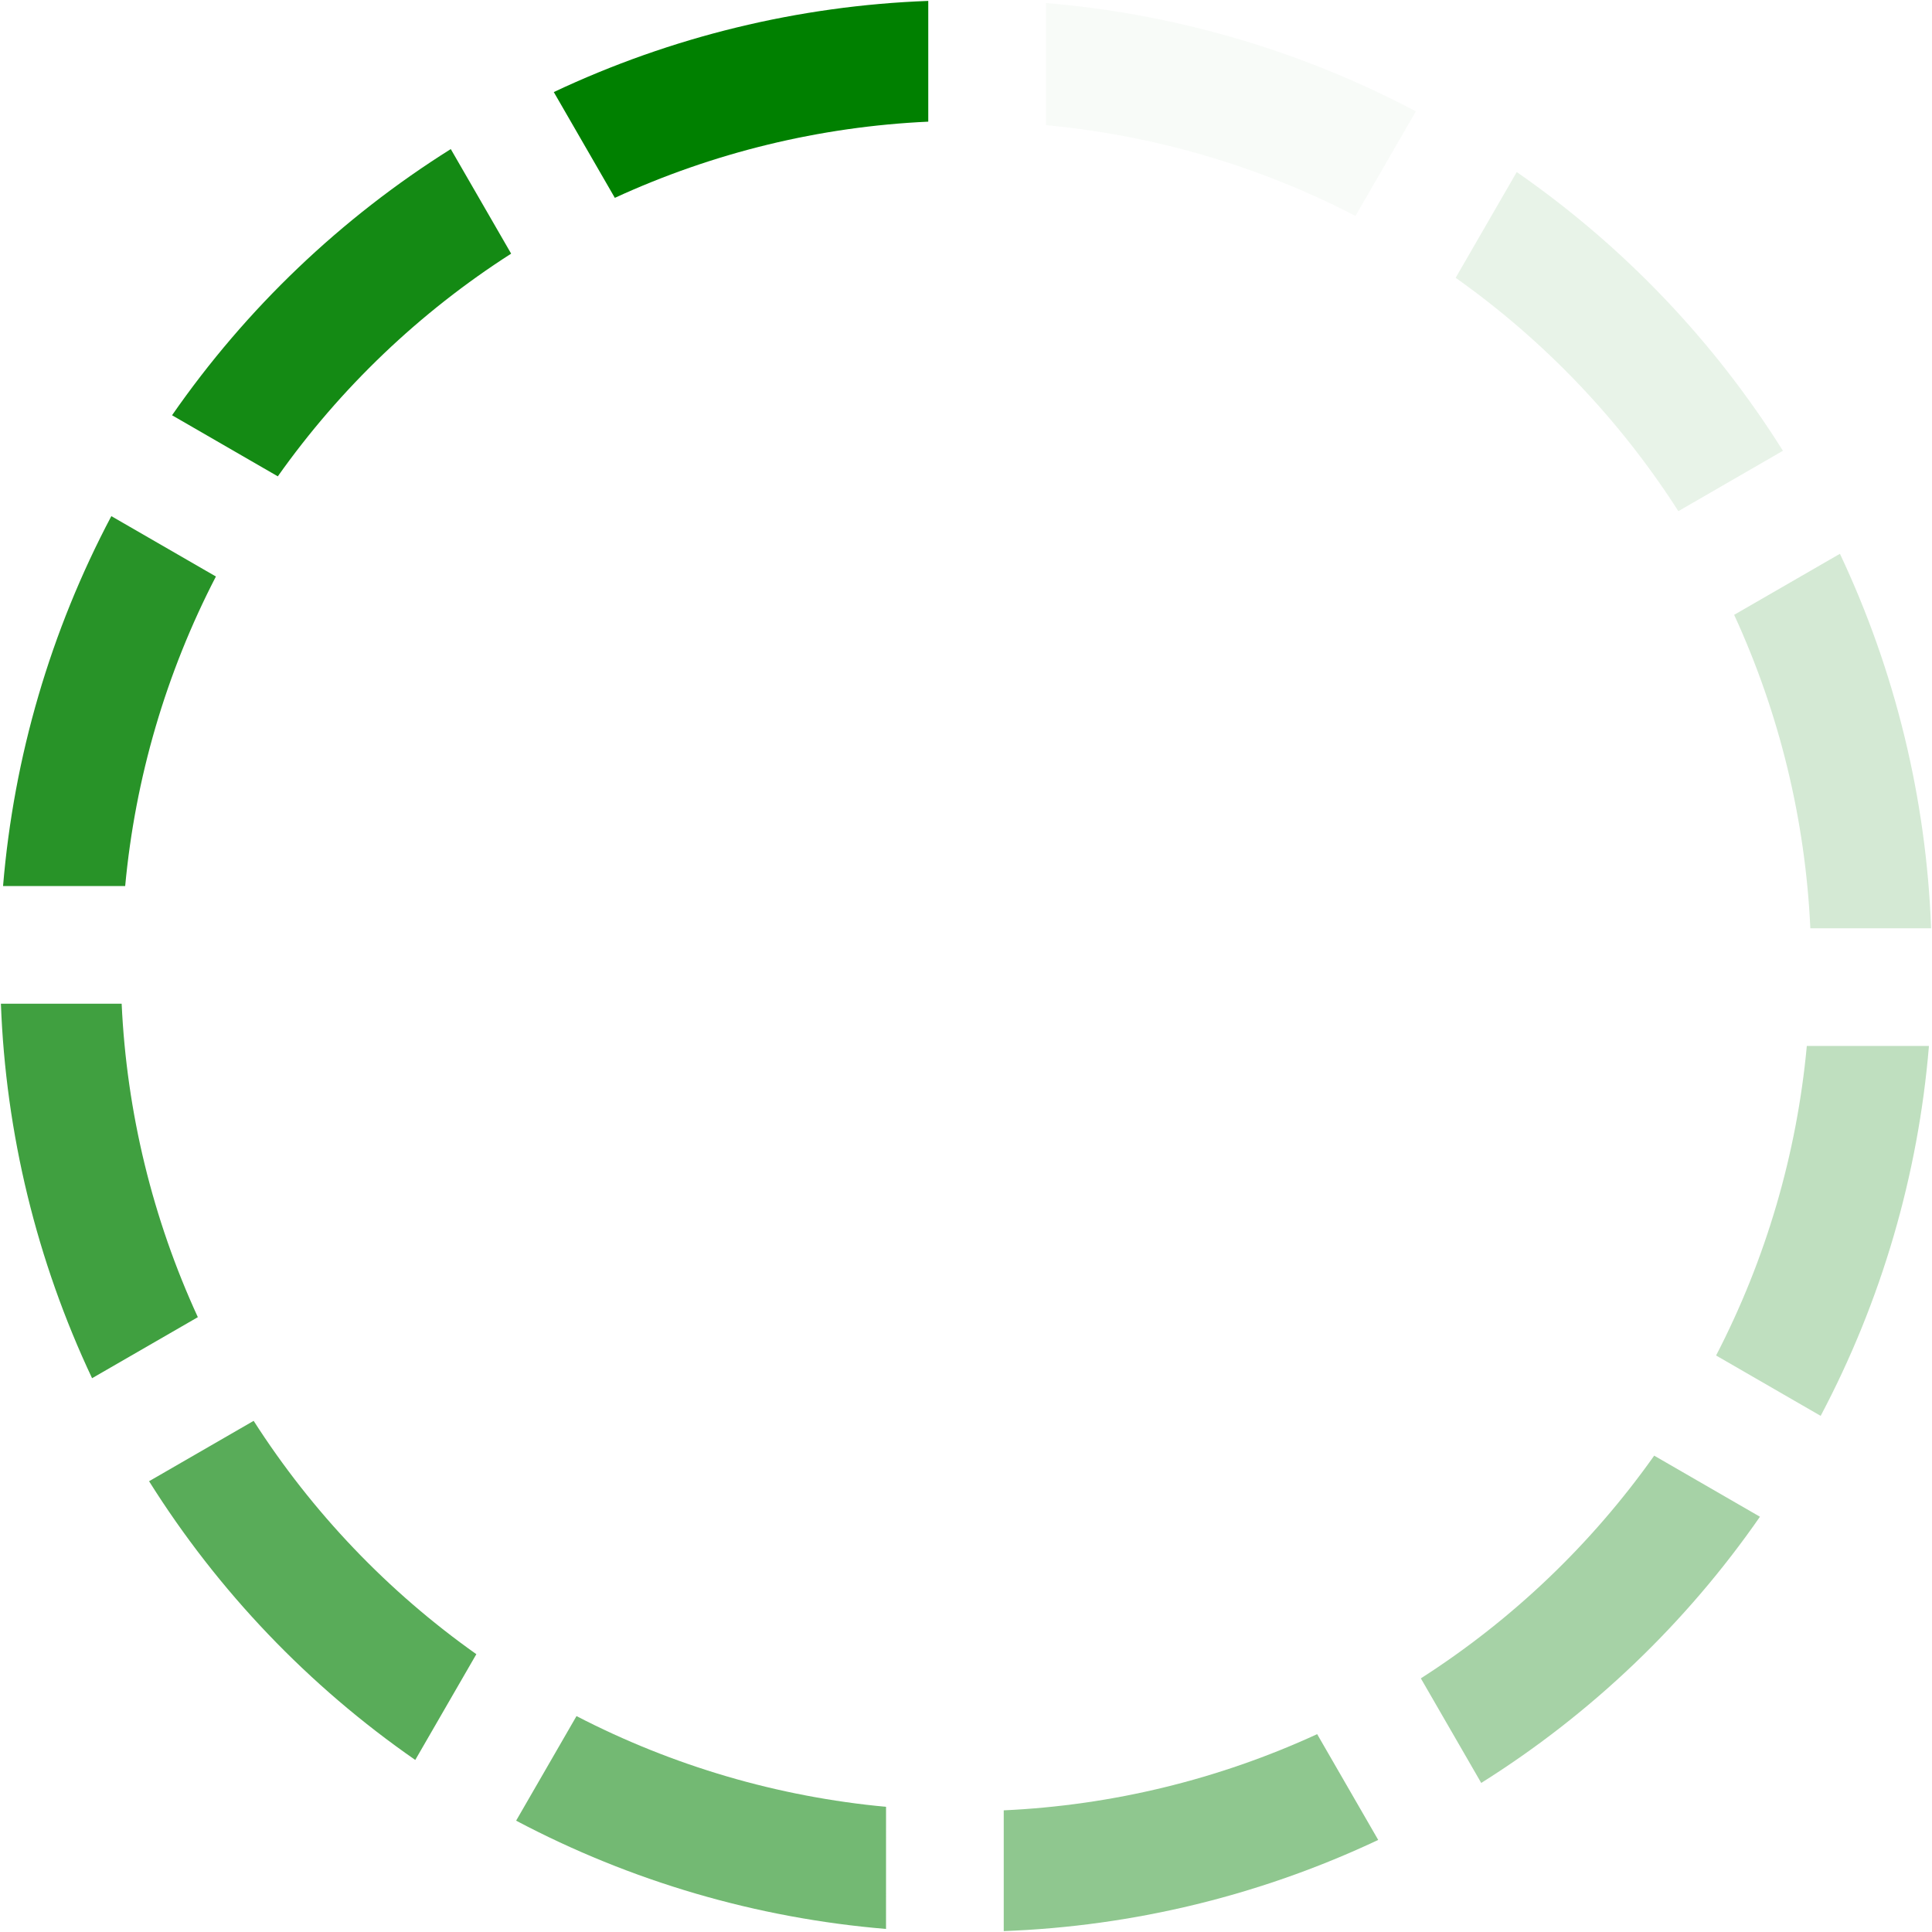
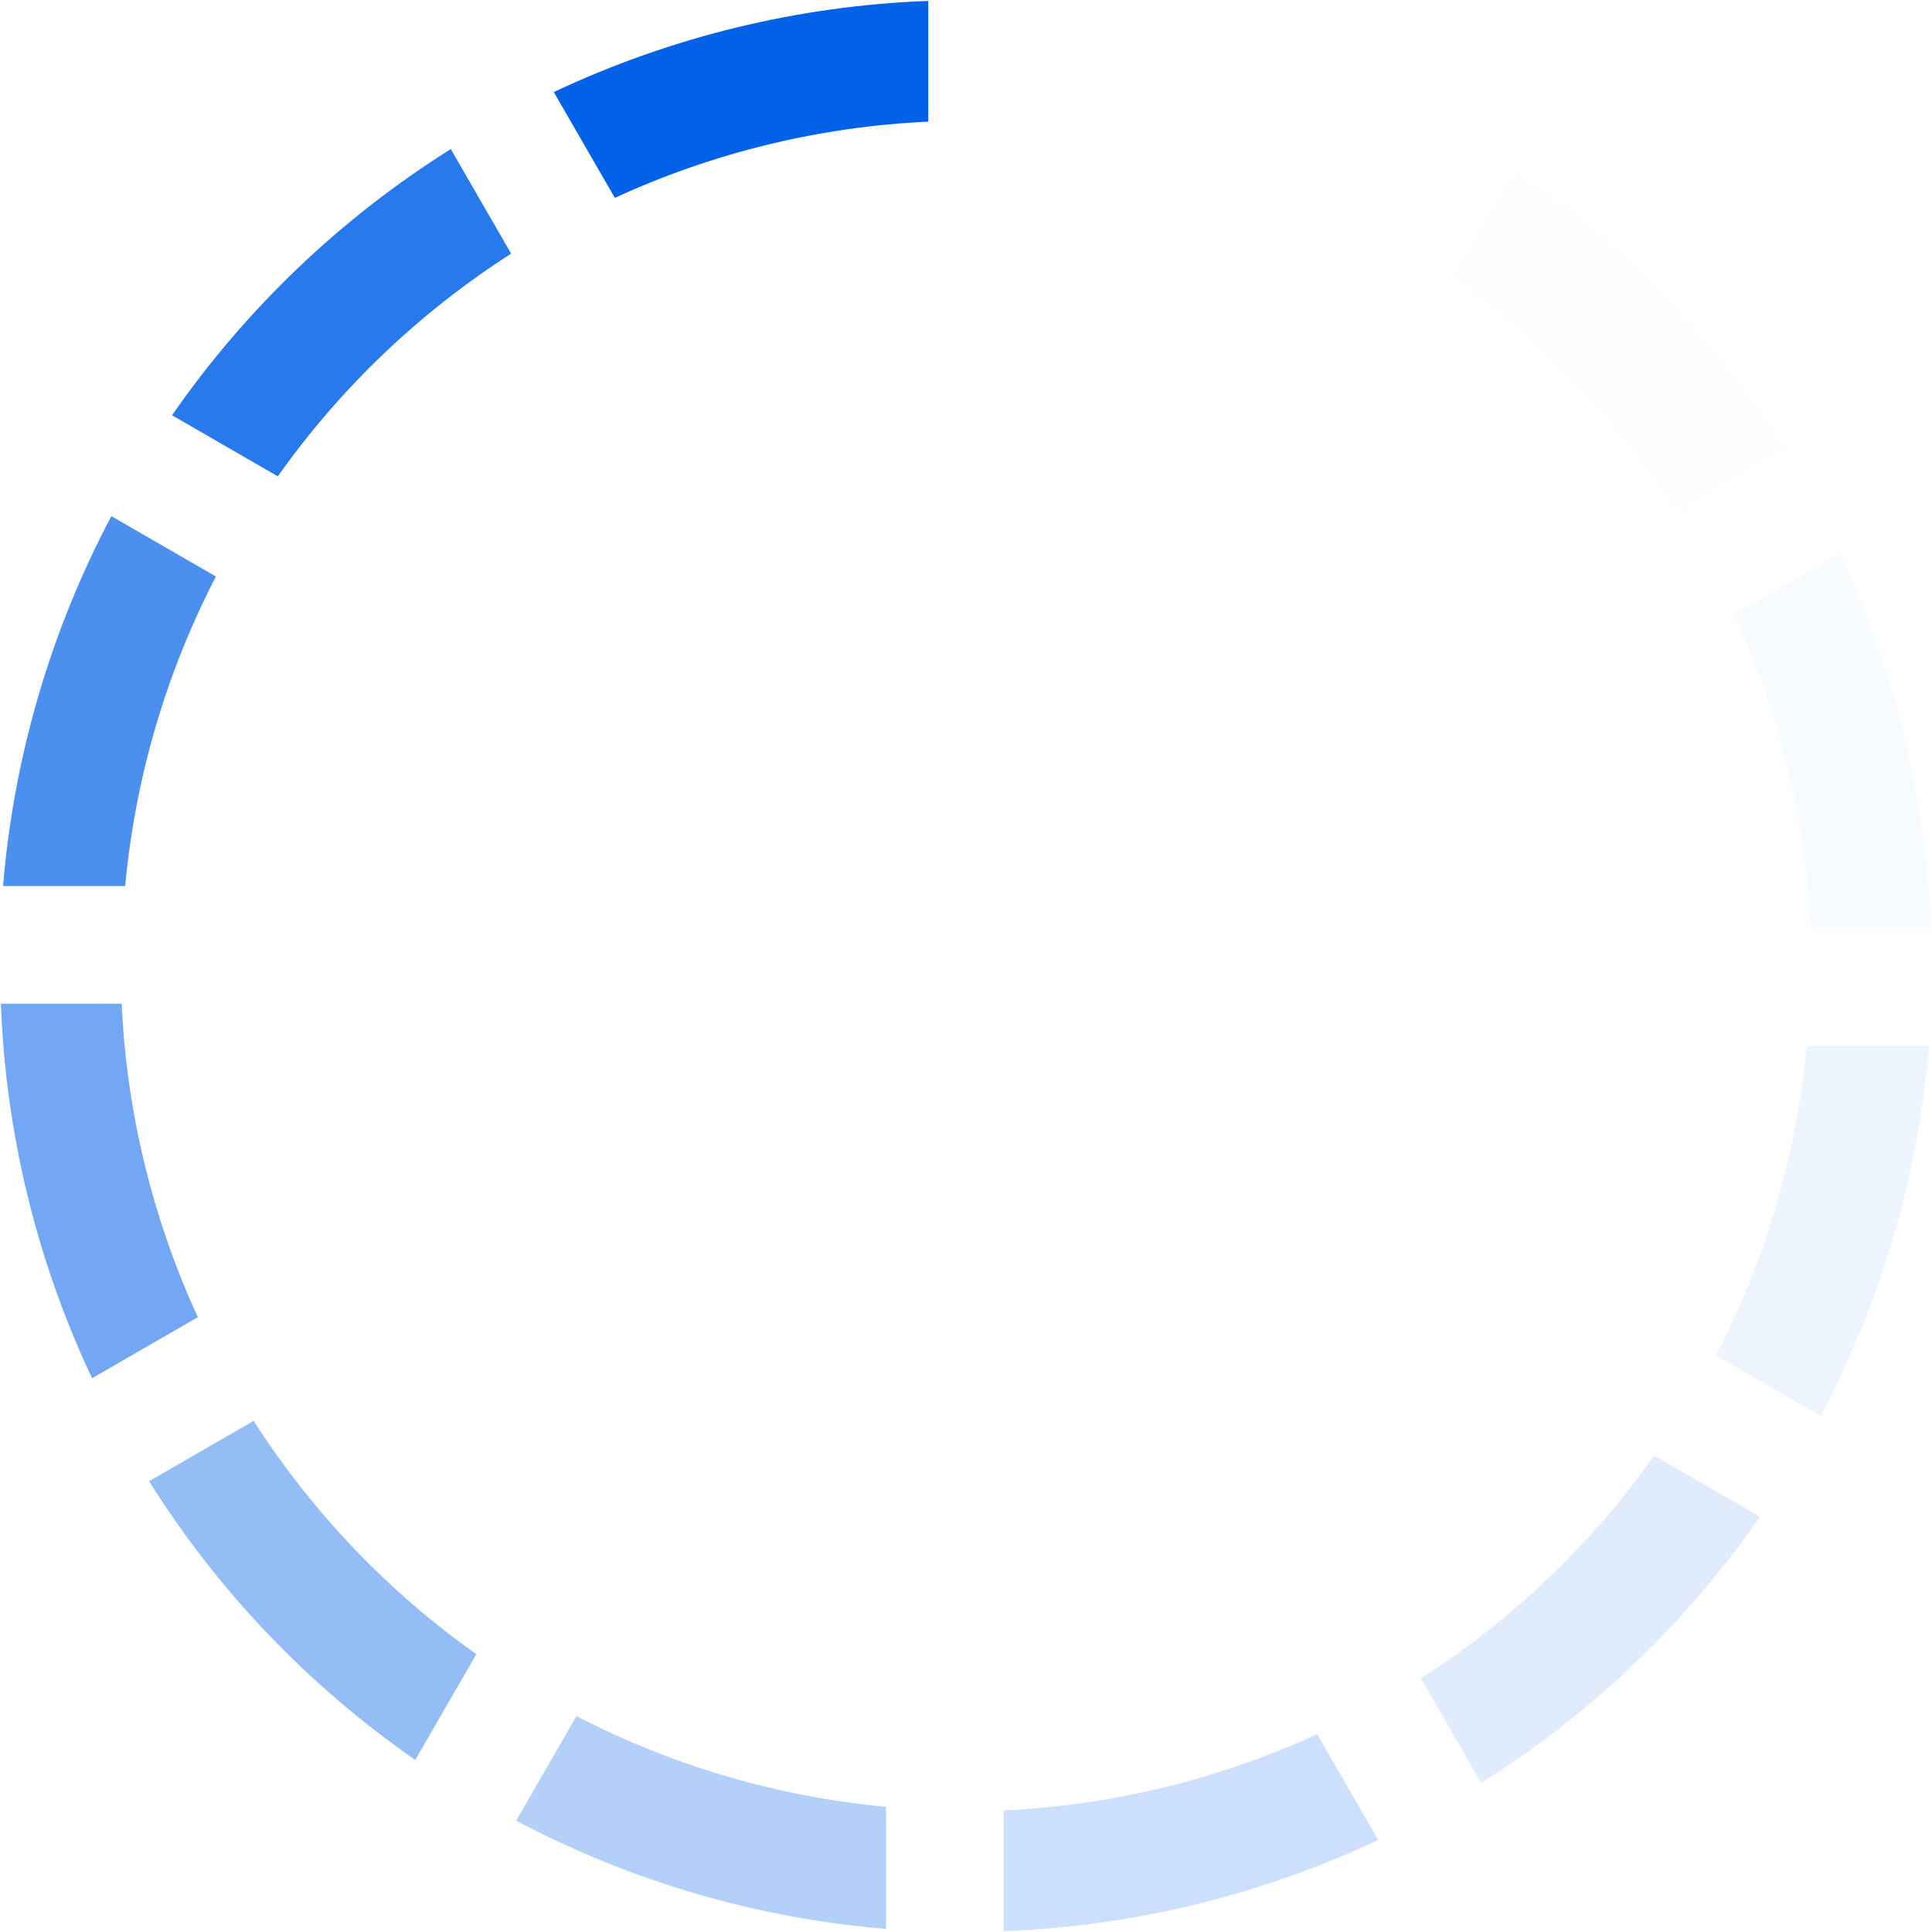
<svg xmlns="http://www.w3.org/2000/svg" version="1.0" width="44px" height="44px" viewBox="0 0 128 128" xml:space="preserve">
  <rect x="0" y="0" width="100%" height="100%" fill="transparent" />
  <g>
-     <path d="M40.73 13.1l-4.04-7A63.67 63.67 0 0 1 61.5.06v8a55.83 55.83 0 0 0-20.77 5.05z" fill="#008000" fill-opacity="1" />
-     <path d="M40.73 13.1l-4.04-7A63.67 63.67 0 0 1 61.5.06v8a55.83 55.83 0 0 0-20.77 5.05z" fill="#008000" fill-opacity="0.03" transform="rotate(30 64 64)" />
-     <path d="M40.73 13.1l-4.04-7A63.67 63.67 0 0 1 61.5.06v8a55.83 55.83 0 0 0-20.77 5.05z" fill="#008000" fill-opacity="0.09" transform="rotate(60 64 64)" />
-     <path d="M40.73 13.1l-4.04-7A63.67 63.67 0 0 1 61.5.06v8a55.83 55.83 0 0 0-20.77 5.05z" fill="#008000" fill-opacity="0.17" transform="rotate(90 64 64)" />
-     <path d="M40.73 13.1l-4.04-7A63.67 63.67 0 0 1 61.5.06v8a55.83 55.83 0 0 0-20.77 5.05z" fill="#008000" fill-opacity="0.25" transform="rotate(120 64 64)" />
-     <path d="M40.73 13.1l-4.04-7A63.67 63.67 0 0 1 61.5.06v8a55.83 55.83 0 0 0-20.77 5.05z" fill="#008000" fill-opacity="0.35" transform="rotate(150 64 64)" />
-     <path d="M40.73 13.1l-4.04-7A63.67 63.67 0 0 1 61.5.06v8a55.83 55.83 0 0 0-20.77 5.05z" fill="#008000" fill-opacity="0.44" transform="rotate(180 64 64)" />
-     <path d="M40.73 13.1l-4.04-7A63.67 63.67 0 0 1 61.5.06v8a55.83 55.83 0 0 0-20.77 5.05z" fill="#008000" fill-opacity="0.55" transform="rotate(210 64 64)" />
-     <path d="M40.73 13.1l-4.04-7A63.67 63.67 0 0 1 61.5.06v8a55.83 55.83 0 0 0-20.77 5.05z" fill="#008000" fill-opacity="0.65" transform="rotate(240 64 64)" />
-     <path d="M40.73 13.1l-4.04-7A63.67 63.67 0 0 1 61.5.06v8a55.83 55.83 0 0 0-20.77 5.05z" fill="#008000" fill-opacity="0.75" transform="rotate(270 64 64)" />
-     <path d="M40.73 13.1l-4.04-7A63.67 63.67 0 0 1 61.5.06v8a55.83 55.83 0 0 0-20.77 5.05z" fill="#008000" fill-opacity="0.84" transform="rotate(300 64 64)" />
-     <path d="M40.73 13.1l-4.04-7A63.67 63.67 0 0 1 61.5.06v8a55.83 55.83 0 0 0-20.77 5.05z" fill="#008000" fill-opacity="0.92" transform="rotate(330 64 64)" />
+     <path d="M40.73 13.1l-4.04-7A63.67 63.67 0 0 1 61.5.06v8a55.83 55.83 0 0 0-20.77 5.05z" fill="#0162e8" fill-opacity="1" />
+     <path d="M40.73 13.1l-4.04-7A63.67 63.67 0 0 1 61.5.06v8a55.83 55.83 0 0 0-20.77 5.05z" fill="#f8fbfe" fill-opacity="0.03" transform="rotate(30 64 64)" />
+     <path d="M40.73 13.1l-4.04-7A63.67 63.67 0 0 1 61.5.06v8a55.83 55.83 0 0 0-20.77 5.05z" fill="#e8f1fd" fill-opacity="0.09" transform="rotate(60 64 64)" />
+     <path d="M40.73 13.1l-4.04-7A63.67 63.67 0 0 1 61.5.06v8a55.83 55.83 0 0 0-20.77 5.05z" fill="#d4e5fb" fill-opacity="0.17" transform="rotate(90 64 64)" />
+     <path d="M40.73 13.1l-4.04-7A63.67 63.67 0 0 1 61.5.06v8a55.83 55.83 0 0 0-20.77 5.05z" fill="#bed7f9" fill-opacity="0.25" transform="rotate(120 64 64)" />
+     <path d="M40.73 13.1l-4.04-7A63.67 63.67 0 0 1 61.5.06v8a55.83 55.83 0 0 0-20.77 5.05z" fill="#a6c8f7" fill-opacity="0.35" transform="rotate(150 64 64)" />
+     <path d="M40.73 13.1l-4.04-7A63.67 63.67 0 0 1 61.5.06v8a55.83 55.83 0 0 0-20.77 5.05z" fill="#8eb9f5" fill-opacity="0.44" transform="rotate(180 64 64)" />
+     <path d="M40.73 13.1l-4.04-7A63.67 63.67 0 0 1 61.5.06v8a55.83 55.83 0 0 0-20.77 5.05z" fill="#74a9f2" fill-opacity="0.55" transform="rotate(210 64 64)" />
+     <path d="M40.73 13.1l-4.04-7A63.67 63.67 0 0 1 61.5.06v8a55.83 55.83 0 0 0-20.77 5.05z" fill="#5b99f0" fill-opacity="0.65" transform="rotate(240 64 64)" />
+     <path d="M40.73 13.1l-4.04-7A63.67 63.67 0 0 1 61.5.06v8a55.83 55.83 0 0 0-20.77 5.05z" fill="#428aee" fill-opacity="0.75" transform="rotate(270 64 64)" />
+     <path d="M40.73 13.1l-4.04-7A63.67 63.67 0 0 1 61.5.06v8a55.83 55.83 0 0 0-20.77 5.05z" fill="#2b7cec" fill-opacity="0.84" transform="rotate(300 64 64)" />
+     <path d="M40.73 13.1l-4.04-7A63.67 63.67 0 0 1 61.5.06v8a55.83 55.83 0 0 0-20.77 5.05z" fill="#166fea" fill-opacity="0.92" transform="rotate(330 64 64)" />
    <animateTransform attributeName="transform" type="rotate" values="0 64 64;30 64 64;60 64 64;90 64 64;120 64 64;150 64 64;180 64 64;210 64 64;240 64 64;270 64 64;300 64 64;330 64 64" calcMode="discrete" dur="1080ms" repeatCount="indefinite" />
  </g>
</svg>
